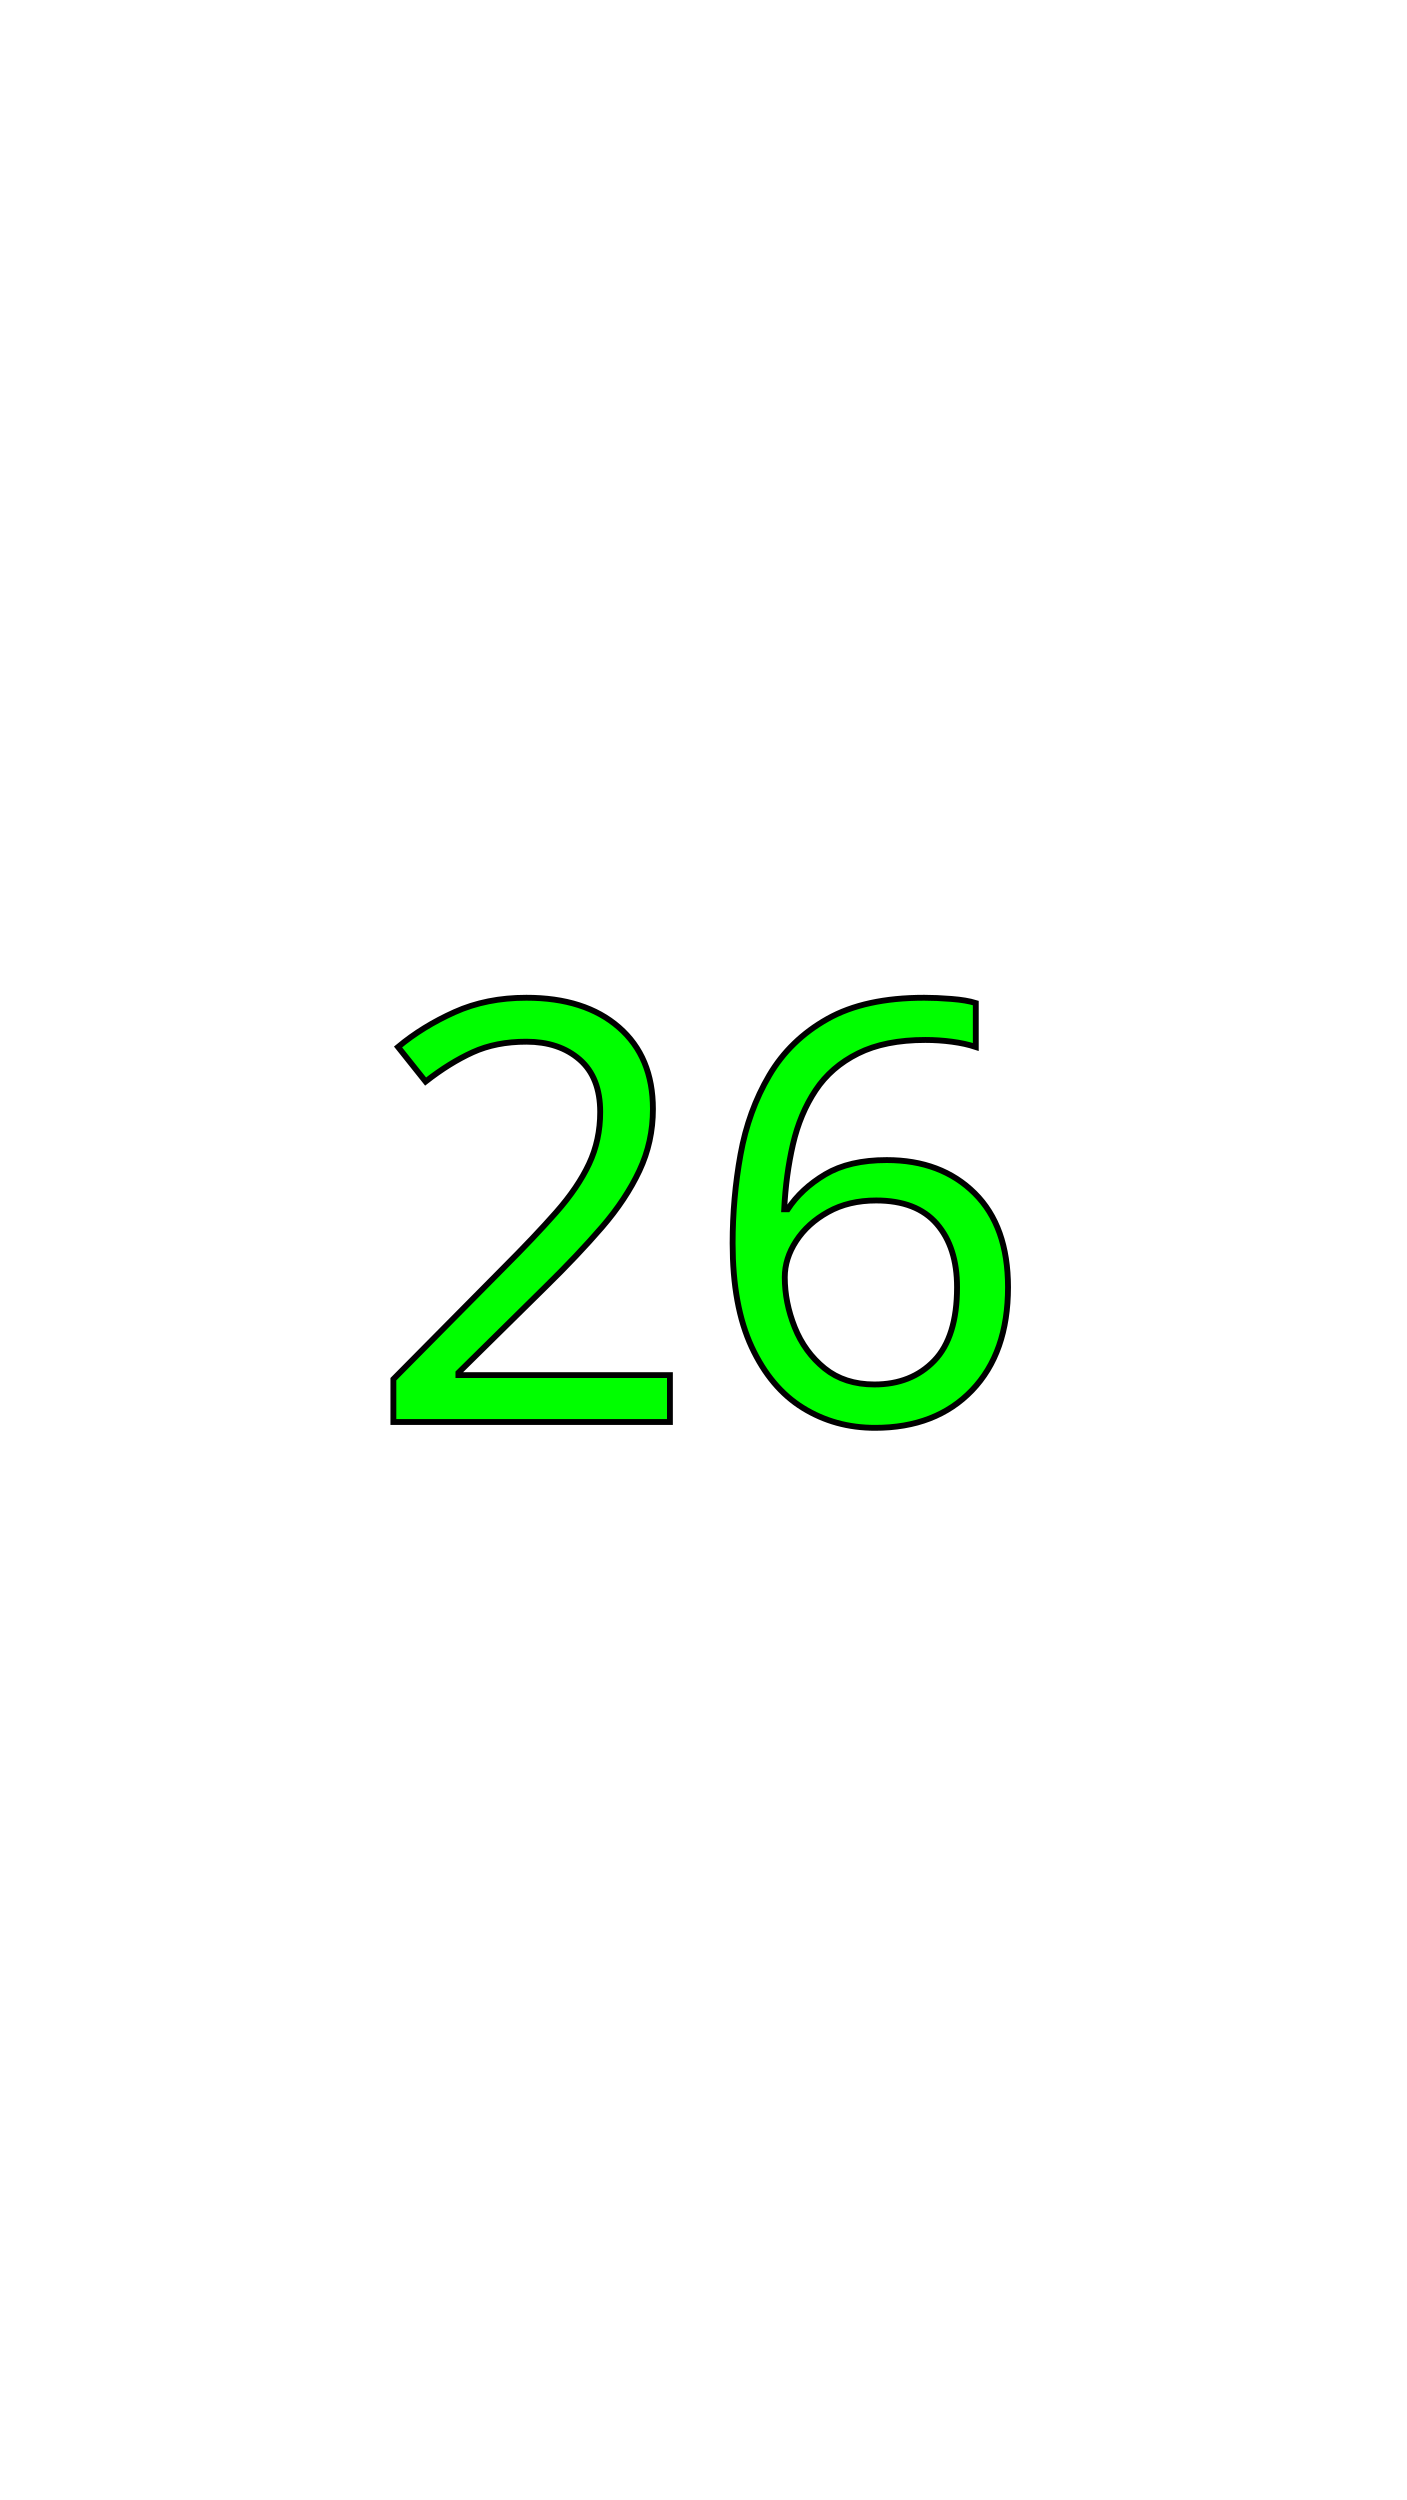
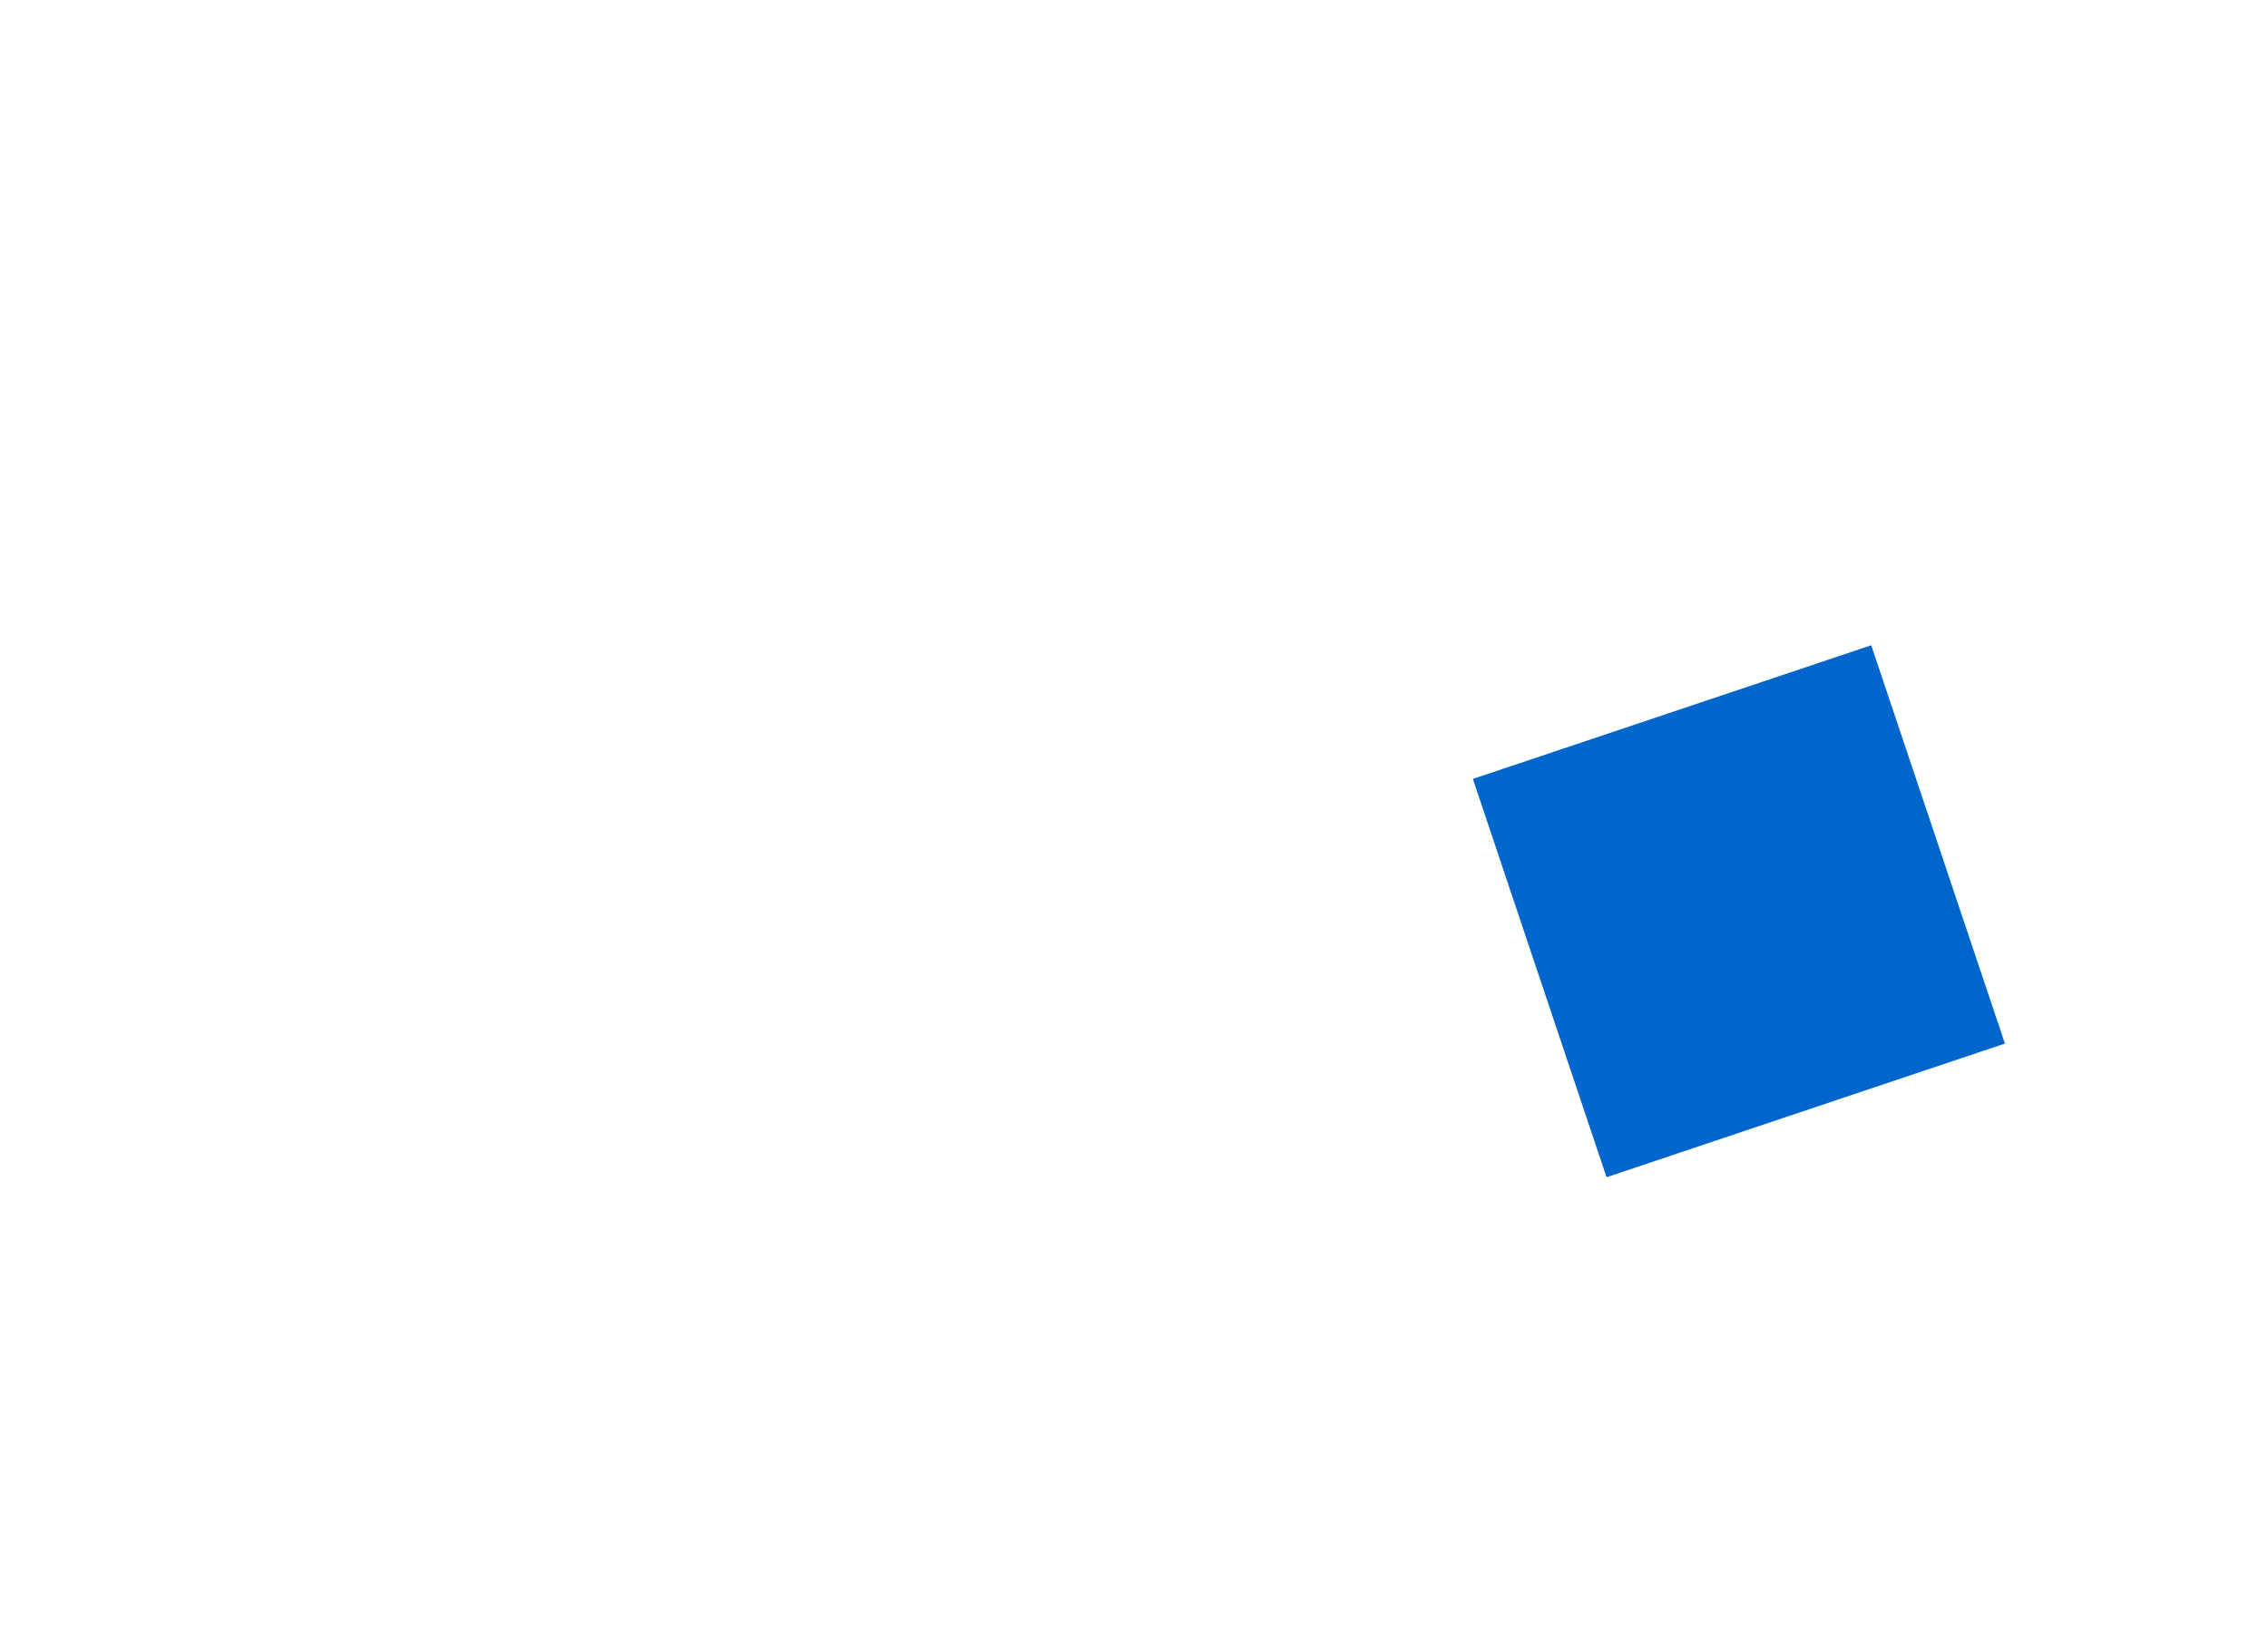
- <svg xmlns="http://www.w3.org/2000/svg" version="1.1" id="Layer_1" x="0px" y="0px" width="720px" height="1280px" viewBox="0 0 720 1280" enable-background="new 0 0 720 1280" xml:space="preserve">
-   <text transform="matrix(1 0 0 1 187.002 728.0508)" fill="#00FF00" stroke="#000000" stroke-width="3" stroke-miterlimit="10" font-family="'Kartika'" font-size="300">26</text>
+ <svg xmlns="http://www.w3.org/2000/svg" xmlns:xlink="http://www.w3.org/1999/xlink" version="1.1" preserveAspectRatio="xMidyMid meet" x="0px" y="0px" width="550px" height="400px" viewBox="0 0 550 400">
+   <defs>
+     <g id="Symbol_1_0_Layer0_0_FILL">
+       <path fill="#0066CC" stroke="none" d=" M 0 0 L 0 102 102 102 102 0 0 0 Z" />
+     </g>
+   </defs>
+   <g transform="matrix( -0.947113, 0.3178101, -0.3178101, -0.947113, 486.2,253.1) ">
+     <g transform="matrix( 1, 0, 0, 1, 0,0) ">
+       <use xlink:href="#Symbol_1_0_Layer0_0_FILL" />
+     </g>
+   </g>
</svg>
